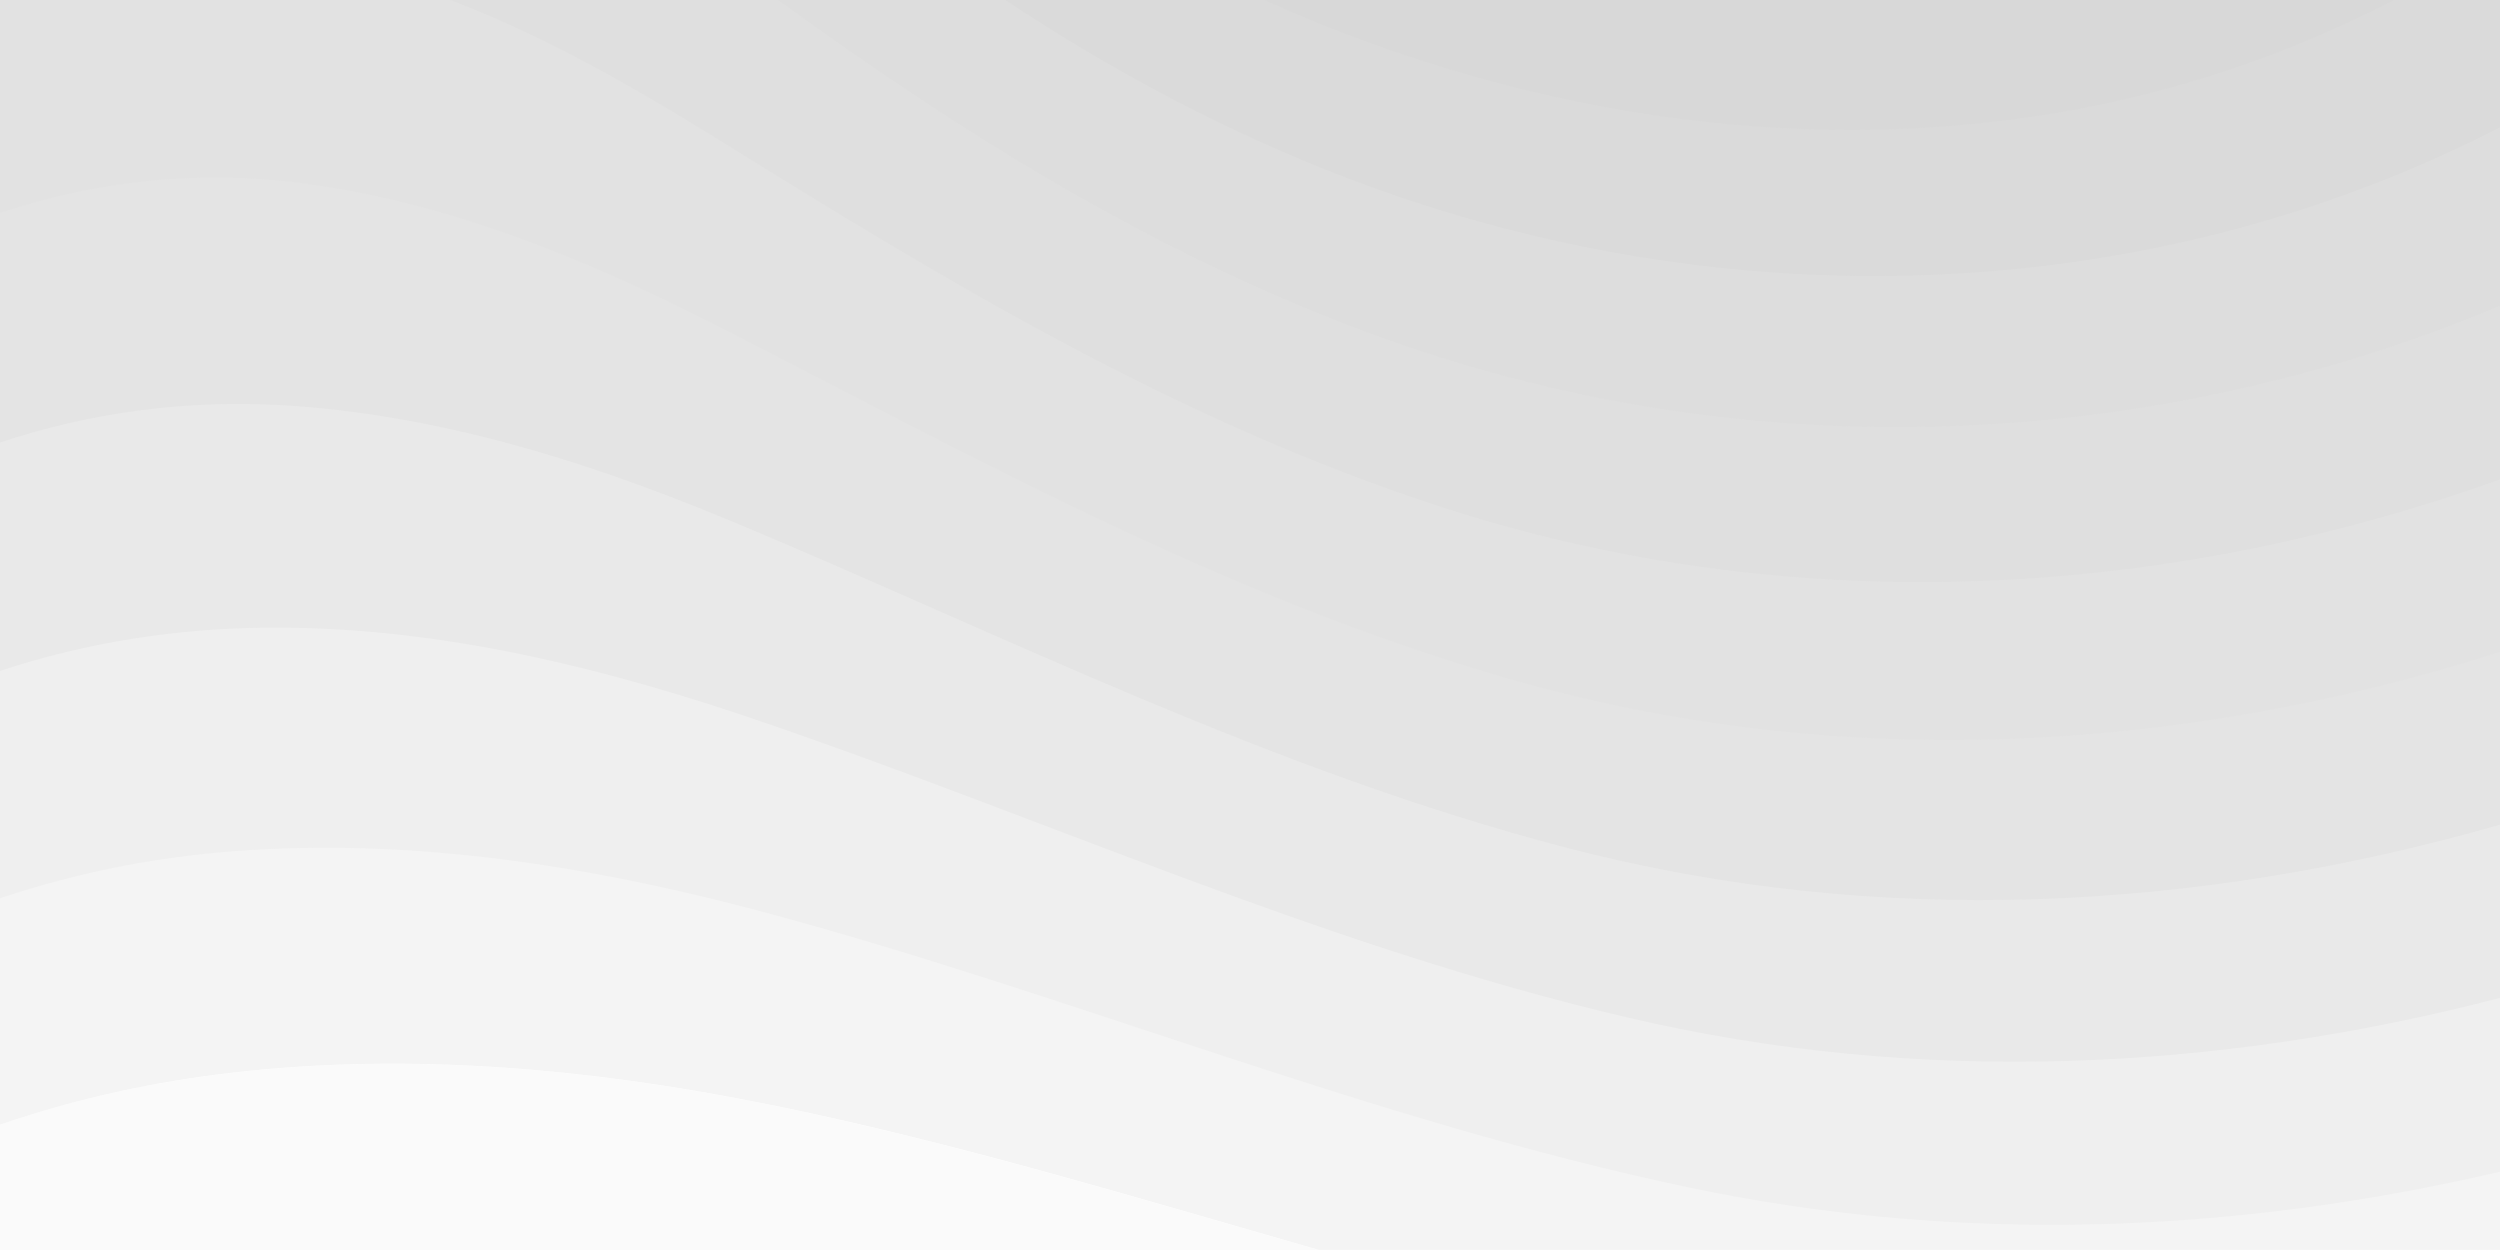
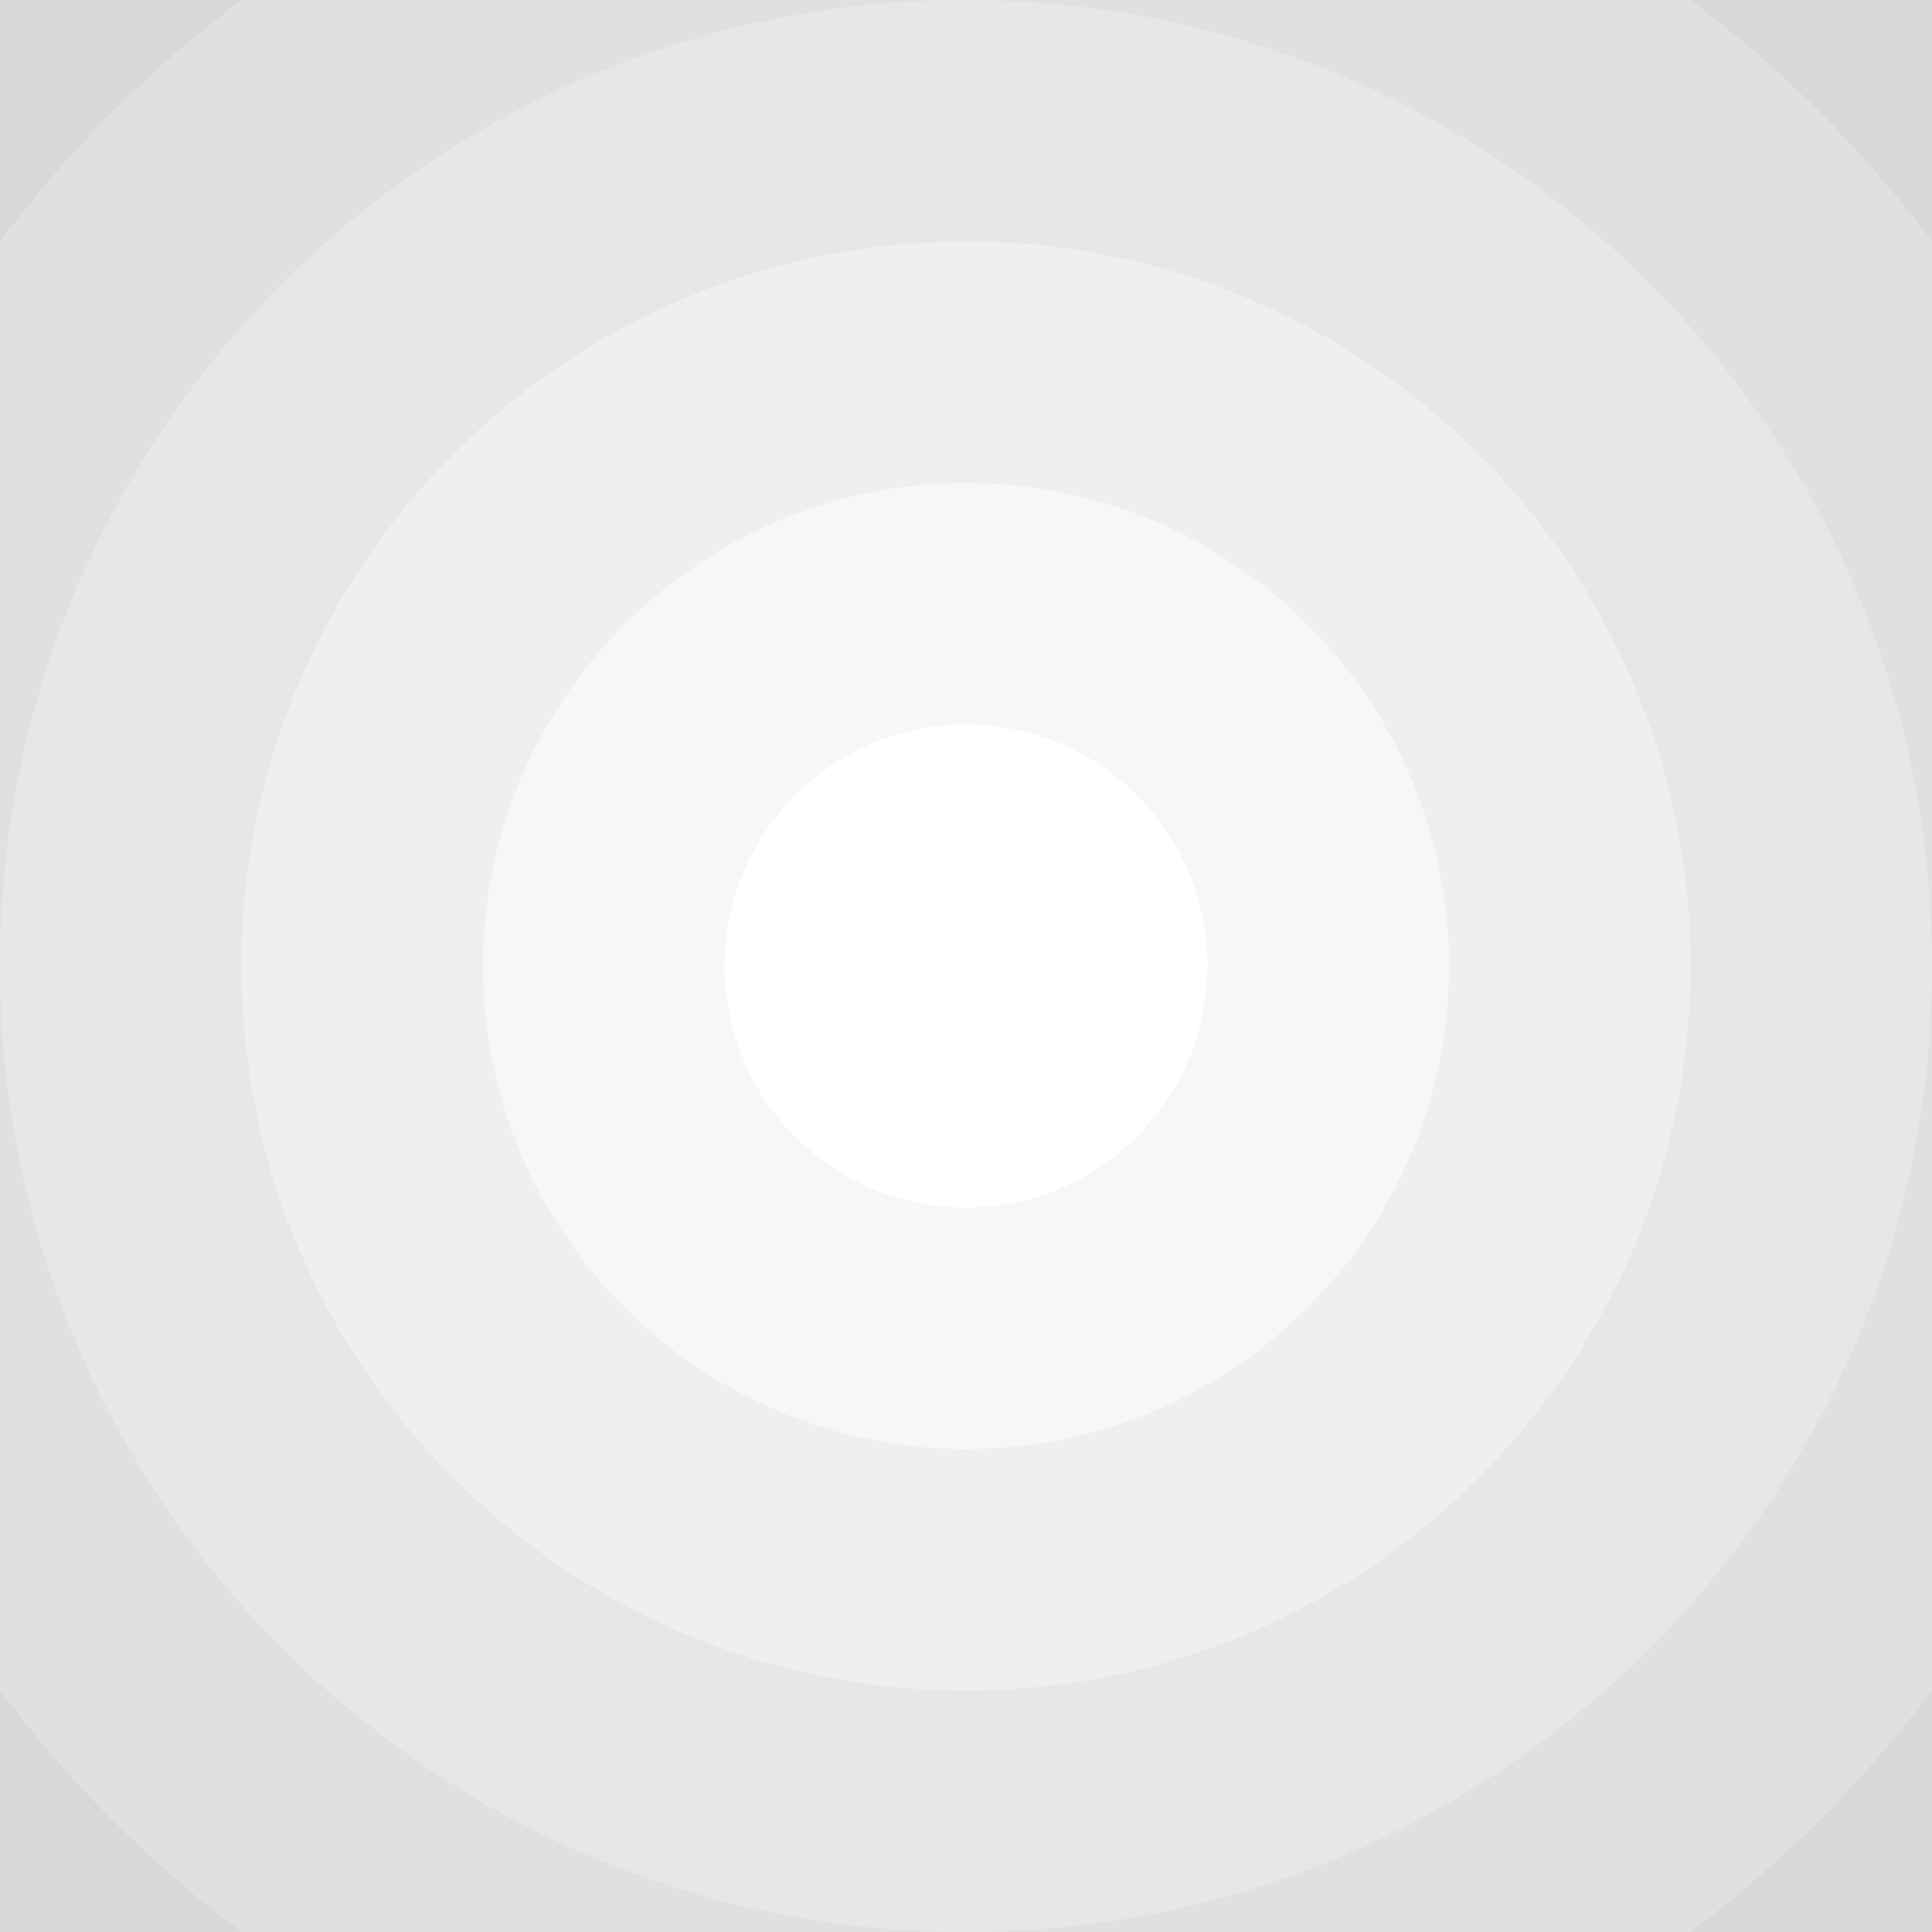
- <svg xmlns="http://www.w3.org/2000/svg" width="100%" height="100%" viewBox="0 0 1600 800">
-   <rect fill="#FFFFFF" width="1600" height="800" />
+ <svg xmlns="http://www.w3.org/2000/svg" width="100%" height="100%" viewBox="0 0 800 800">
+   <rect fill="#D8D8D8" width="800" height="800" />
  <g fill-opacity="1">
-     <path fill="#fafafa" d="M486 705.8c-109.3-21.8-223.4-32.2-335.3-19.4C99.5 692.1 49 703 0 719.8V800h843.8c-115.9-33.2-230.8-68.1-347.6-92.2C492.8 707.1 489.4 706.5 486 705.8z" />
-     <path fill="#f4f4f4" d="M1600 0H0v719.8c49-16.8 99.5-27.8 150.7-33.5c111.9-12.7 226-2.4 335.3 19.4c3.4 0.7 6.8 1.4 10.2 2c116.8 24 231.7 59 347.6 92.2H1600V0z" />
-     <path fill="#efefef" d="M478.4 581c3.2 0.8 6.4 1.7 9.5 2.5c196.2 52.5 388.7 133.5 593.5 176.6c174.2 36.6 349.5 29.2 518.6-10.2V0H0v574.9c52.3-17.6 106.5-27.7 161.1-30.9C268.4 537.4 375.7 554.2 478.4 581z" />
-     <path fill="#e9e9e9" d="M0 0v429.4c55.6-18.4 113.5-27.3 171.4-27.7c102.8-0.8 203.2 22.7 299.3 54.5c3 1 5.9 2 8.9 3c183.6 62 365.7 146.1 562.4 192.1c186.7 43.7 376.3 34.4 557.9-12.6V0H0z" />
-     <path fill="#E4E4E4" d="M181.8 259.4c98.2 6 191.9 35.2 281.3 72.1c2.8 1.1 5.5 2.3 8.3 3.4c171 71.6 342.7 158.5 531.3 207.7c198.8 51.8 403.4 40.8 597.3-14.8V0H0v283.2C59 263.6 120.6 255.7 181.8 259.4z" />
-     <path fill="#e2e2e2" d="M1600 0H0v136.3c62.3-20.9 127.7-27.5 192.2-19.2c93.6 12.1 180.5 47.7 263.3 89.6c2.6 1.3 5.1 2.6 7.7 3.9c158.4 81.1 319.7 170.9 500.3 223.2c210.5 61 430.8 49 636.6-16.6V0z" />
-     <path fill="#dfdfdf" d="M454.9 86.3C600.7 177 751.6 269.3 924.1 325c208.6 67.4 431.3 60.8 637.9-5.3c12.8-4.1 25.4-8.4 38.1-12.9V0H288.1c56 21.3 108.7 50.6 159.7 82C450.2 83.4 452.5 84.9 454.9 86.3z" />
-     <path fill="#dddddd" d="M1600 0H498c118.1 85.8 243.5 164.5 386.8 216.2c191.8 69.2 400 74.7 595 21.1c40.8-11.2 81.1-25.2 120.3-41.7V0z" />
-     <path fill="#dadada" d="M1397.5 154.8c47.2-10.6 93.6-25.3 138.6-43.8c21.7-8.9 43-18.8 63.9-29.5V0H643.4c62.9 41.7 129.7 78.2 202.1 107.4C1020.4 178.1 1214.2 196.1 1397.5 154.8z" />
-     <path fill="#D8D8D8" d="M1315.3 72.4c75.3-12.6 148.9-37.1 216.8-72.4h-723C966.8 71 1144.7 101 1315.3 72.4z" />
+     <circle fill="#D8D8D8" cx="400" cy="400" r="600" />
+     <circle fill="#e0e0e0" cx="400" cy="400" r="500" />
+     <circle fill="#e7e7e7" cx="400" cy="400" r="400" />
+     <circle fill="#efefef" cx="400" cy="400" r="300" />
+     <circle fill="#f7f7f7" cx="400" cy="400" r="200" />
+     <circle fill="#FFFFFF" cx="400" cy="400" r="100" />
  </g>
</svg>
